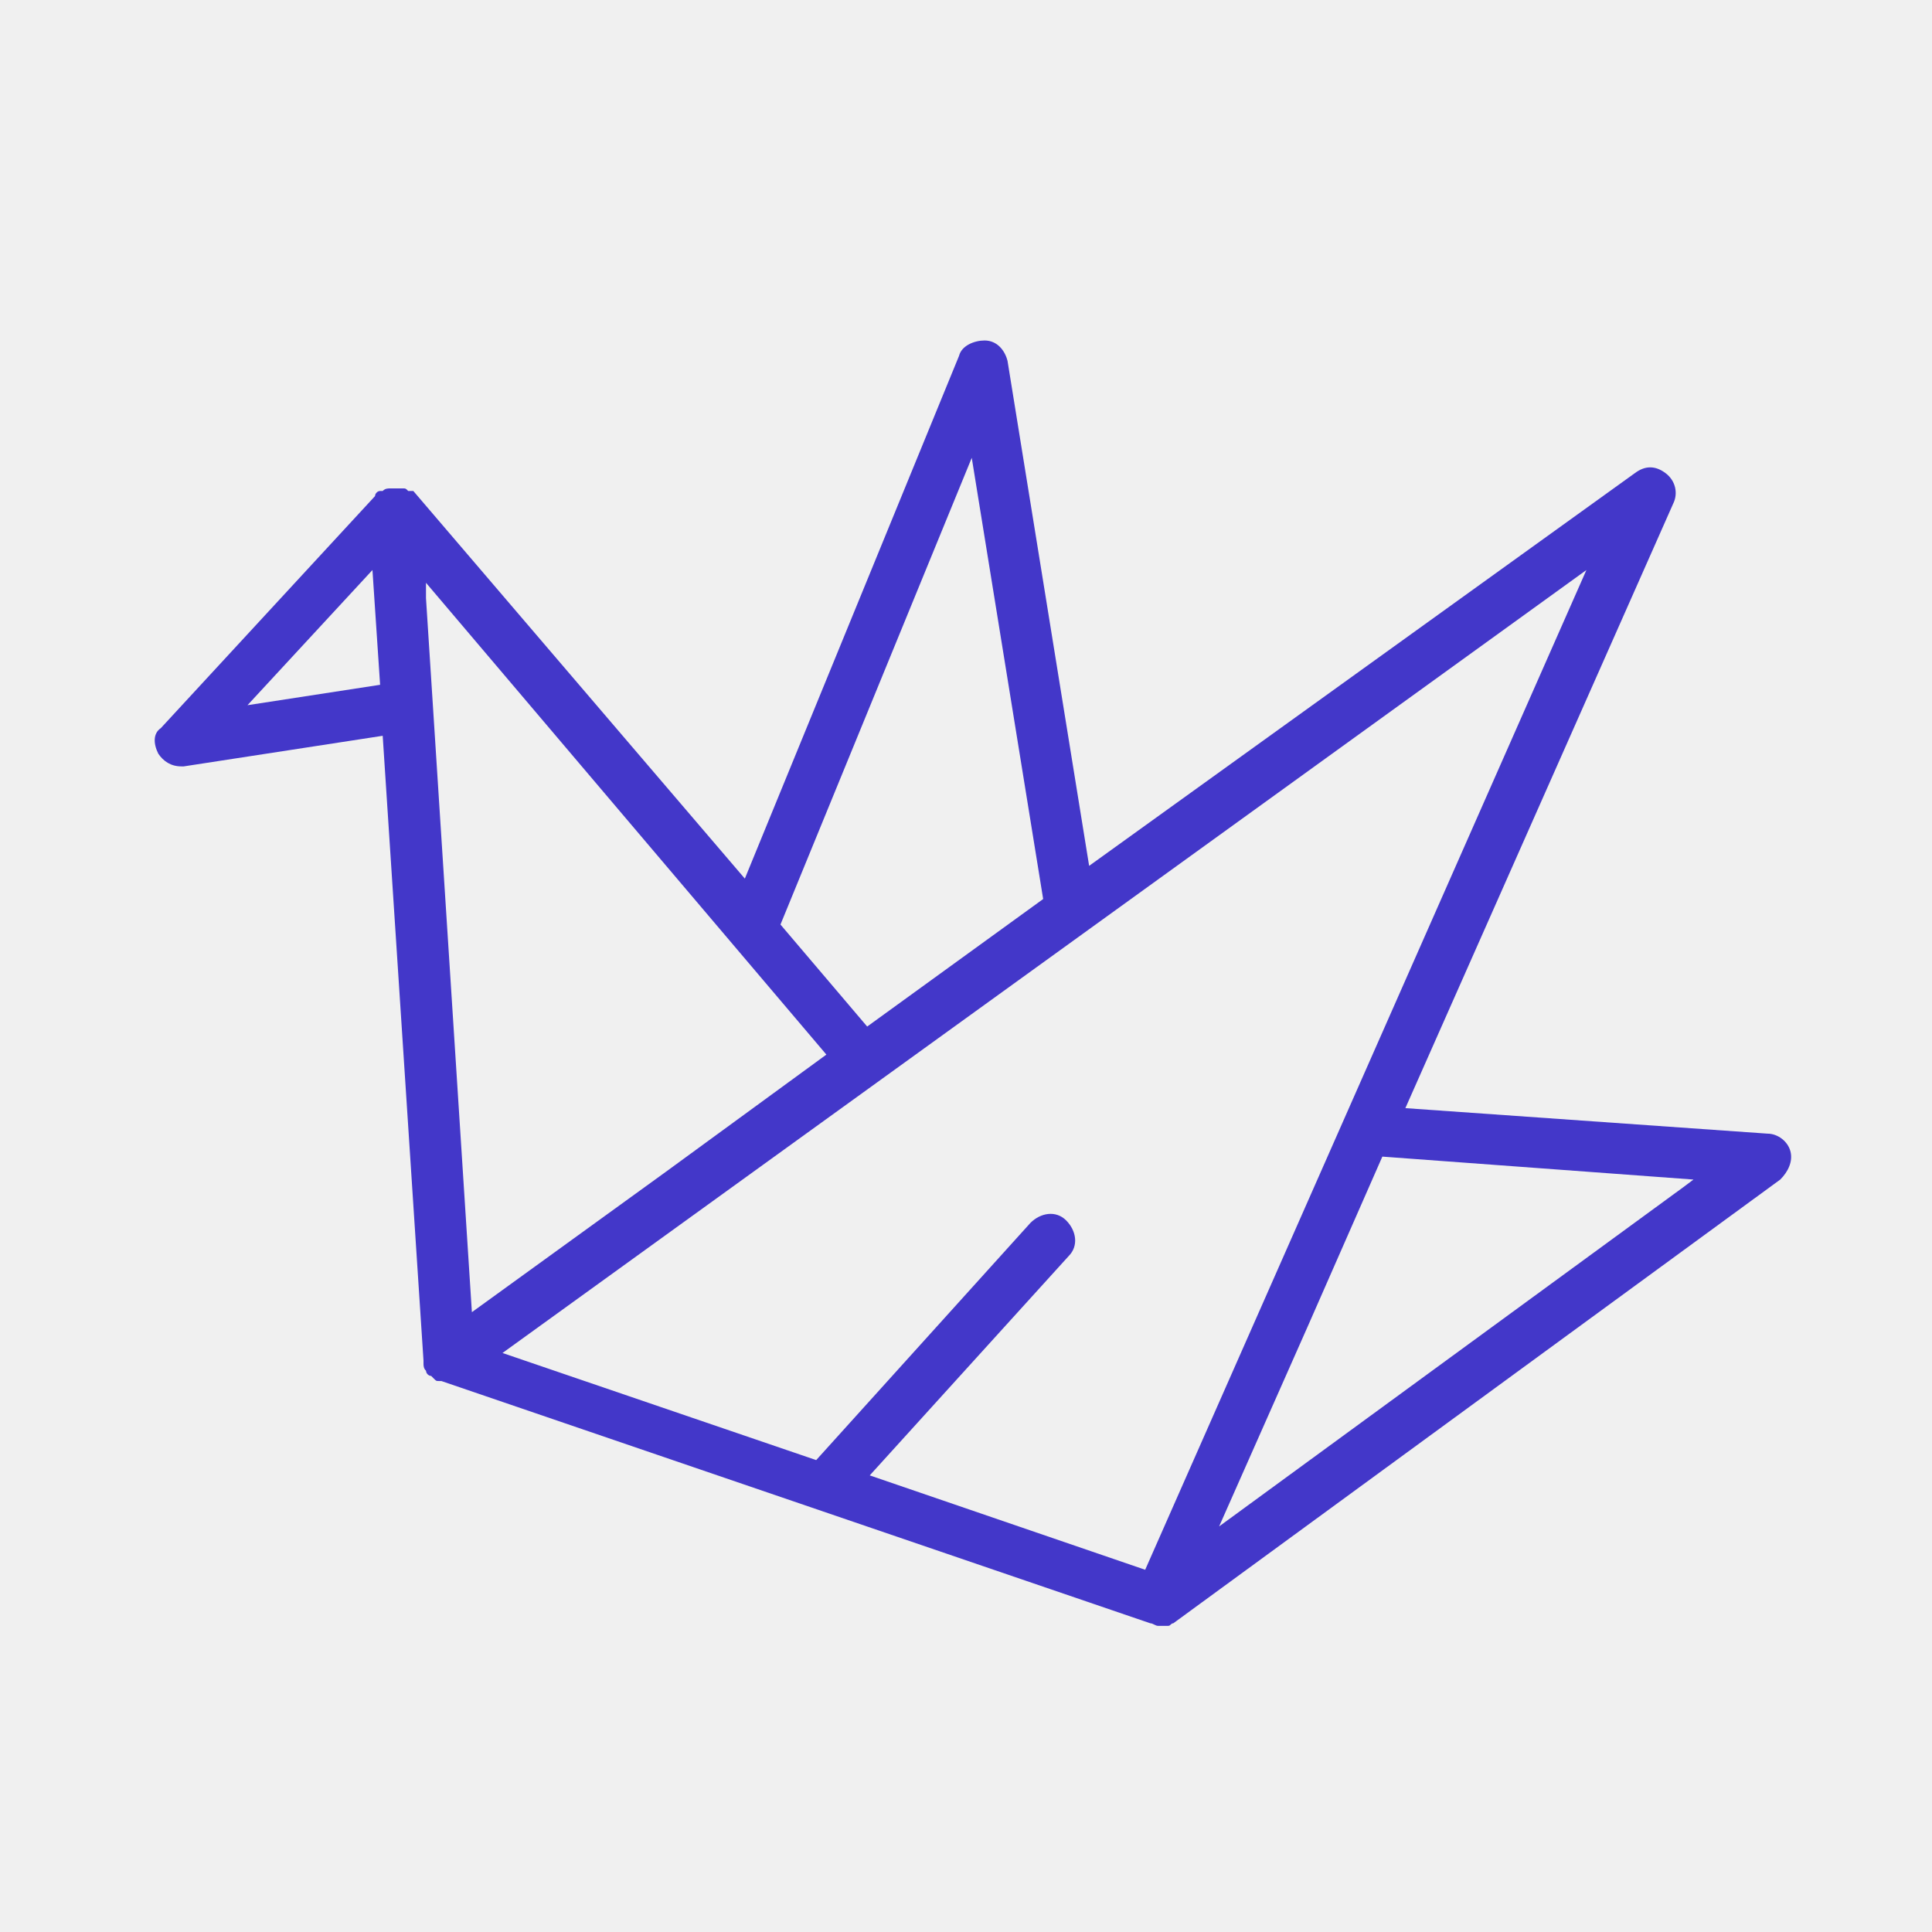
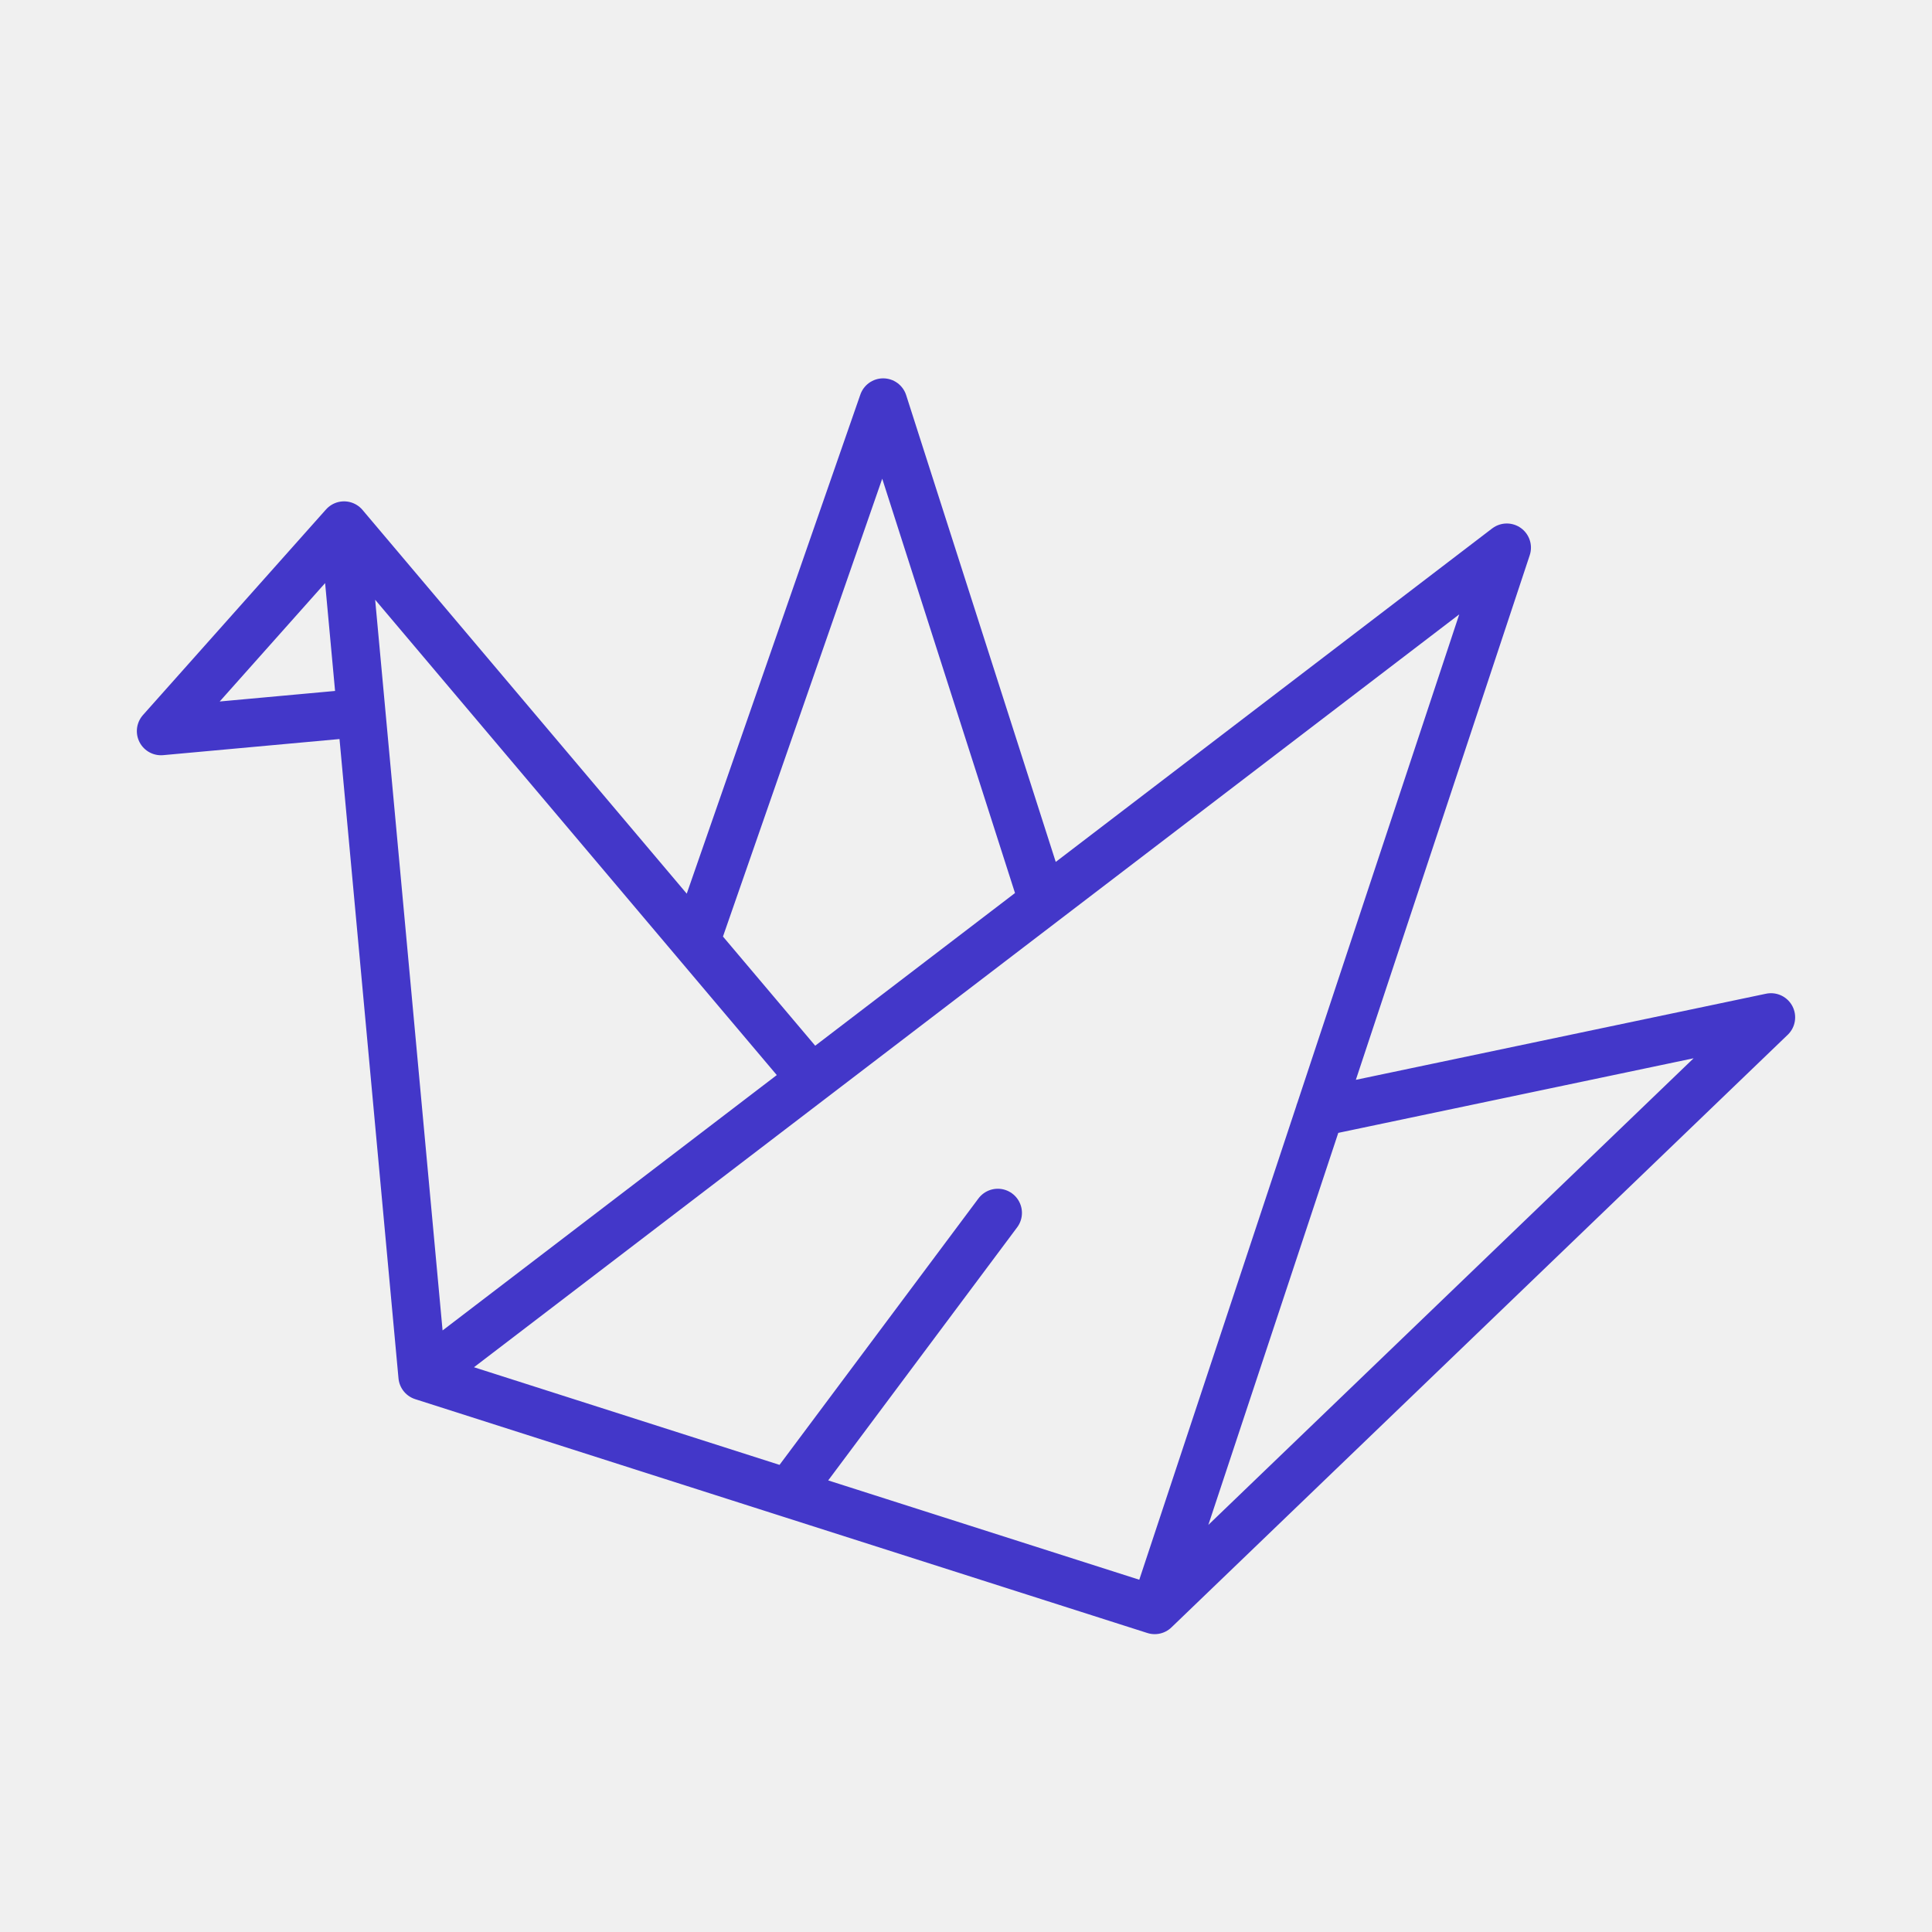
- <svg xmlns="http://www.w3.org/2000/svg" id="master-artboard" viewBox="0 0 500 500" width="500px" height="500px">
-   <rect id="ee-background" x="0" y="0" width="500" height="500" style="fill: white; fill-opacity: 0; pointer-events: none;" />
-   <g transform="matrix(0.4310344, 0, 0, 0.4310344, -49.55936, 43.23753)">
-     <g transform="matrix(-1, 0, 0, 1, 1398.272, 1.4210854715202004e-14)">
-       <g transform="matrix(-0.8166667, 0, 0, 0.8166667, 1188.272, 1.4210854715202004e-14)">
-         <path d="m1200 723.75c-1.875-7.5-9.375-13.125-16.875-13.125l-266.25-18.75 196.88-444.38c3.75-7.5 1.875-16.875-5.625-22.5s-15-5.625-22.5 0l-401.25 288.75-60-371.25c-1.875-7.5-7.5-15-16.875-15-7.5 0-16.875 3.75-18.75 11.25l-157.5 384.38-243.75-285h-1.875-1.875c-1.875-1.875-1.875-1.875-3.75-1.875h-1.875-5.625-1.875c-1.875 0-3.75 0-5.625 1.875h-1.875c-1.875 0-3.75 1.875-3.75 3.75l-157.5 170.62c-5.625 3.75-5.625 11.25-1.875 18.75 3.75 5.625 9.375 9.375 16.875 9.375h1.875l146.25-22.5 30 459.38v1.875c0 1.875 0 3.75 1.875 5.625 0 1.875 1.875 3.75 3.75 3.75l1.875 1.875c1.875 1.875 1.875 1.875 3.75 1.875h1.875l521.25 178.12c1.875 0 3.75 1.875 5.625 1.875h5.625 1.875c1.875 0 1.875-1.875 3.75-1.875l446.25-326.25c5.625-5.625 9.375-13.125 7.5-20.625zm-1134.4-328.12 91.875-99.375 5.625 84.375zm1063.1 348.75-7.5 5.625-341.25 249.38 65.625-148.12 54.375-123.75zm-605.62 217.5 146.25-161.25c7.5-7.5 5.625-18.75-1.875-26.25s-18.75-5.625-26.25 1.875l-157.5 174.38-230.62-78.75 796.88-575.62-324.38 735zm75-748.12 52.5 324.38-129.38 93.75-63.75-75zm-106.88 438.75-118.12 86.25-142.5 103.12-33.75-525v-11.25z" style="fill-opacity: 1; fill: rgb(67, 55, 201);" />
-       </g>
-     </g>
-   </g>
+ <svg xmlns="http://www.w3.org/2000/svg" width="24" height="24" viewBox="0 0 24 24" fill="none" stroke-width=".6">
+   <path d="M5.249 17.095L18.718 6.803L14.344 20M5.249 17.095L9.796 18.548M5.249 17.095L4.274 6.528M14.344 20L9.796 18.548M14.344 20L22 12.638L16.393 13.815M9.796 18.548L12.395 15.067M4.274 6.528L10.071 13.389M4.274 6.528L2 9.082L4.474 8.856M12.945 11.16L10.971 5L8.654 11.661" stroke="#4337C9" stroke-linecap="round" stroke-linejoin="round" />
</svg>
